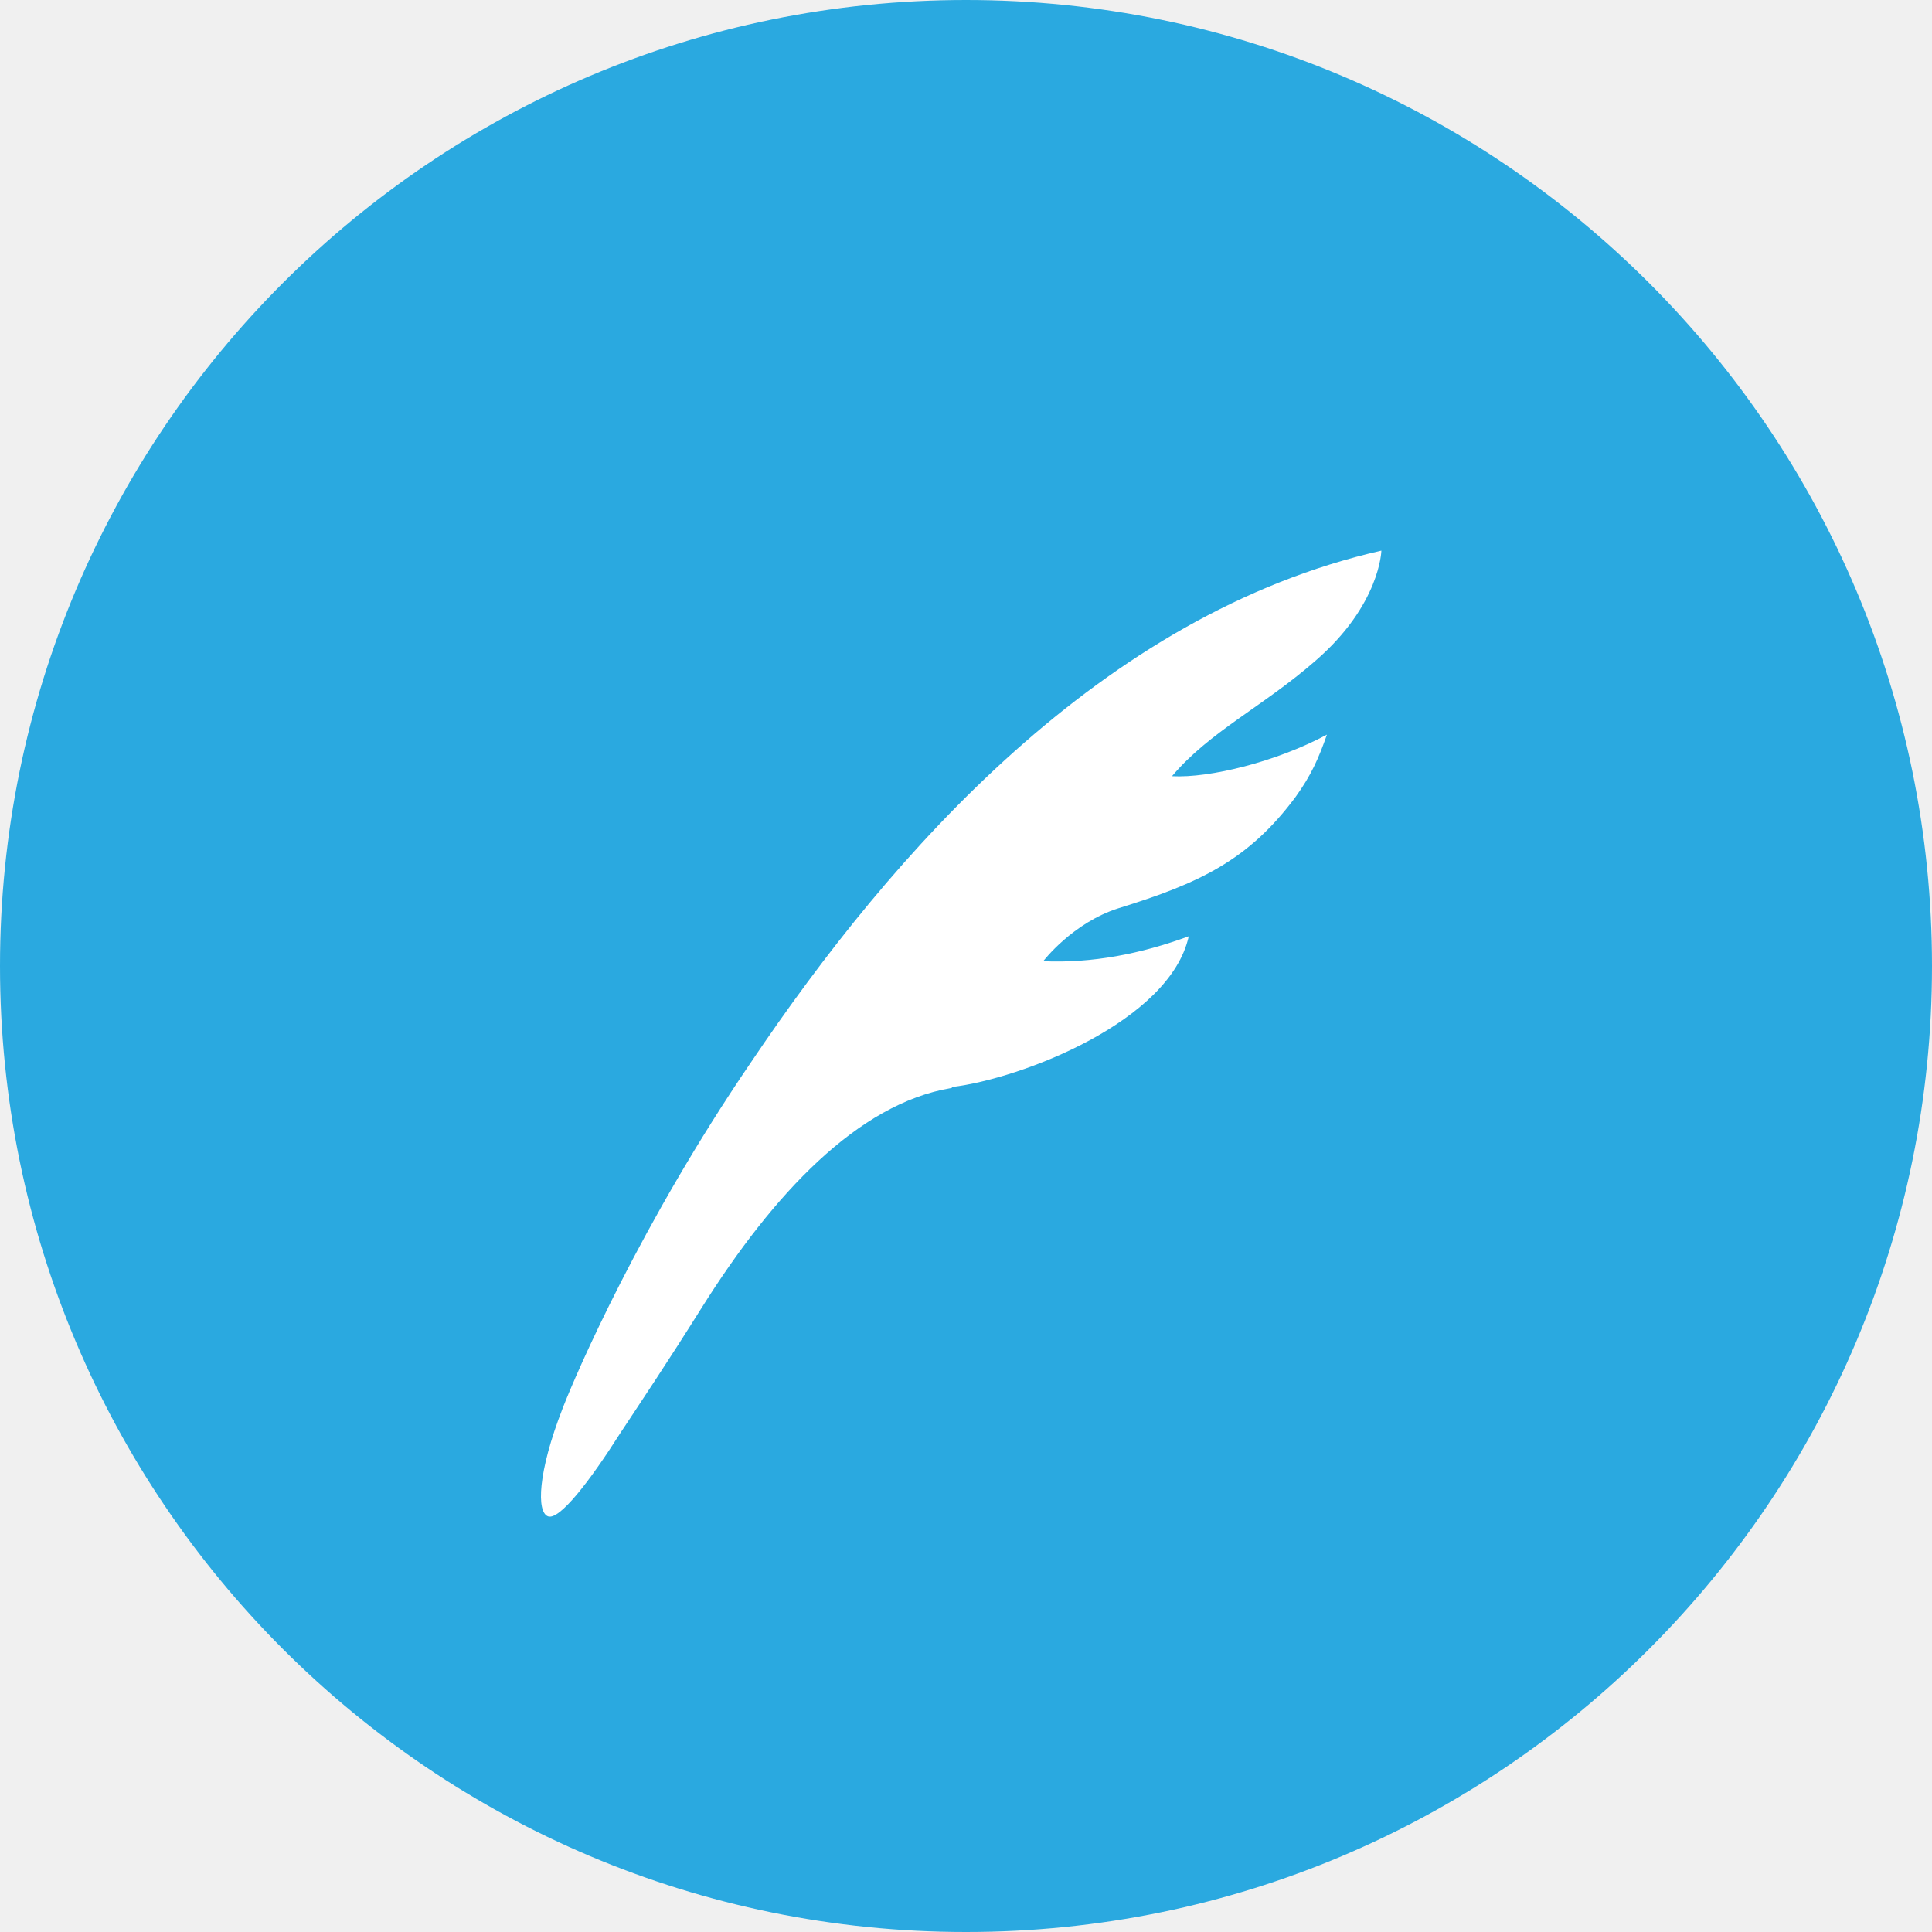
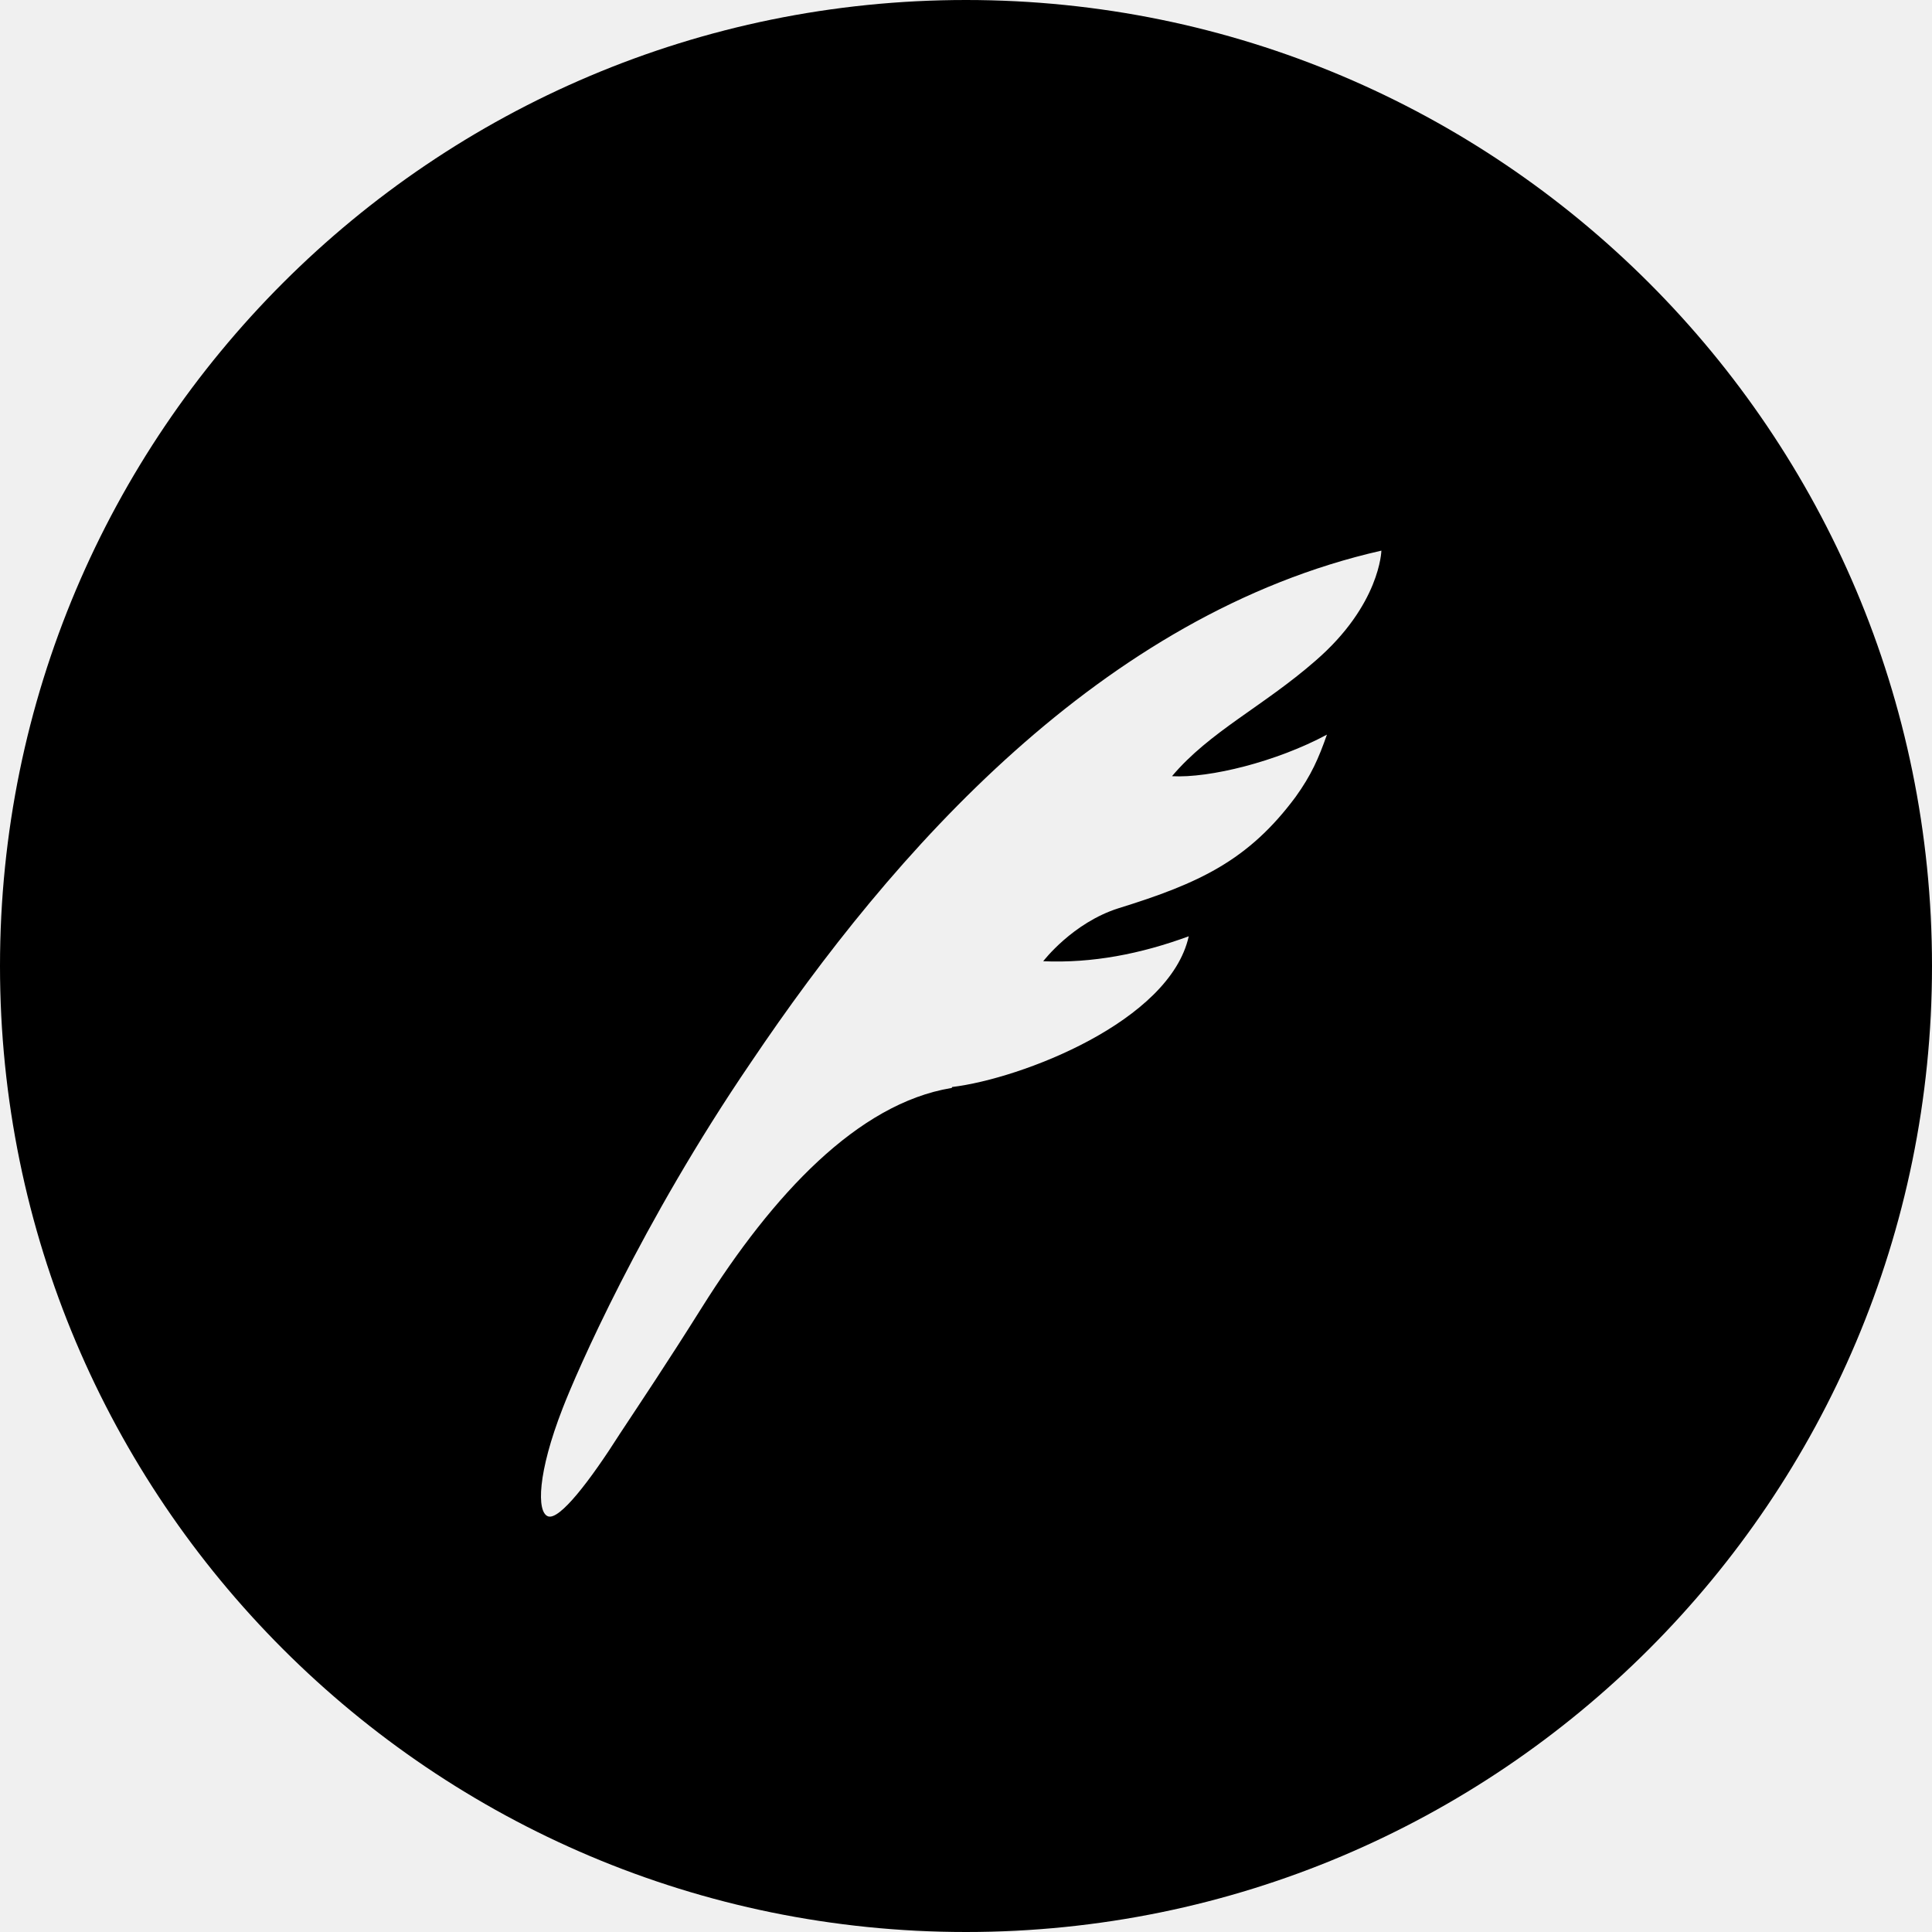
<svg xmlns="http://www.w3.org/2000/svg" viewBox="0 0 200 200">
-   <g fill="none">
-     <circle fill="#2AA9E0" cx="100" cy="100" r="100" />
-     <path d="M143 57s-.108 5.596-6.828 11.407c-5.419 4.735-10.946 7.317-14.848 11.945 3.902.215 10.838-1.507 16.04-4.304-.867 2.475-1.626 4.197-3.251 6.457-4.877 6.564-9.971 8.932-18.316 11.514-4.769 1.507-7.803 5.488-7.803 5.488 5.094.215 10.079-.753 15.065-2.583-1.951 8.824-17.341 14.742-24.494 15.603 0 0 0 .108-.108.108-9.646 1.614-18.424 10.976-25.794 22.706-3.576 5.703-6.394 9.9-8.454 13.021-3.143 4.95-6.286 9.039-7.478 8.609-1.192-.43-1.084-4.52 1.517-11.191 1.409-3.659 8.128-19.154 19.508-35.834 14.631-21.737 36.307-46.38 65.244-52.944z" fill="#fff" />
-   </g>
+   <path d="M100 200c55.228 0 100-44.772 100-100s-44.772-100-100-100-100 44.772-100 100 44.772 100 100 100zm43-143s-.108 5.596-6.828 11.407c-5.419 4.735-10.946 7.317-14.848 11.945 3.902.215 10.838-1.507 16.04-4.304-.867 2.475-1.626 4.197-3.251 6.457-4.877 6.564-9.971 8.932-18.316 11.514-4.769 1.507-7.803 5.488-7.803 5.488 5.094.215 10.079-.753 15.065-2.583-1.951 8.824-17.341 14.742-24.494 15.603 0 0 0 .108-.108.108-9.646 1.614-18.424 10.976-25.794 22.706-3.576 5.703-6.394 9.9-8.454 13.021-3.143 4.95-6.286 9.039-7.478 8.609-1.192-.43-1.084-4.52 1.517-11.191 1.409-3.659 8.128-19.154 19.508-35.834 14.631-21.737 36.307-46.38 65.244-52.944z" />
</svg>
